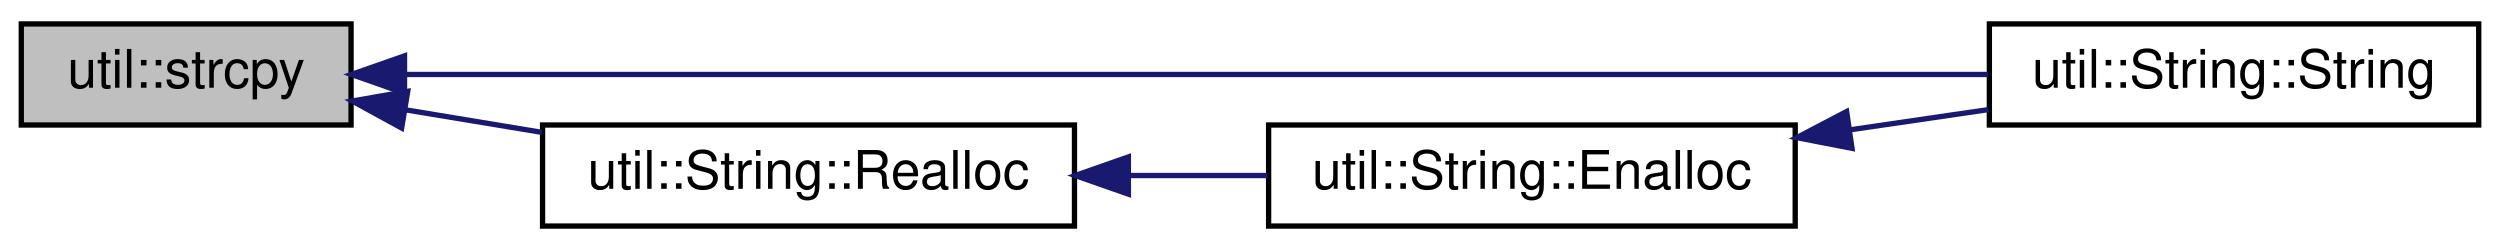
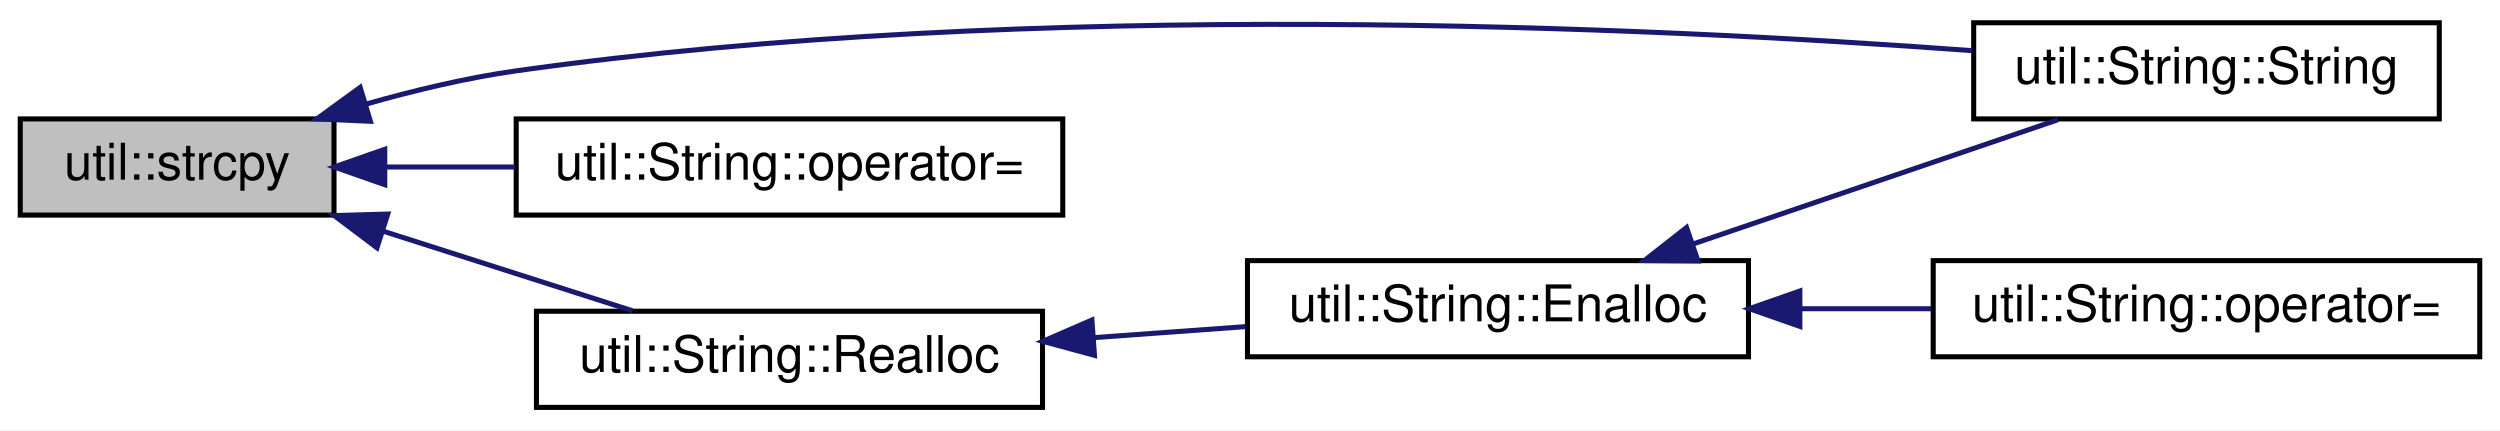
- <svg xmlns="http://www.w3.org/2000/svg" xmlns:xlink="http://www.w3.org/1999/xlink" width="470pt" height="47pt" viewBox="0.00 0.00 470.00 47.00">
-   <g id="graph0" class="graph" transform="scale(1 1) rotate(0) translate(4 43)">
-     <polygon fill="white" stroke="none" points="-4,4 -4,-43 466,-43 466,4 -4,4" />
+ <svg xmlns="http://www.w3.org/2000/svg" xmlns:xlink="http://www.w3.org/1999/xlink" width="494pt" height="85pt" viewBox="0.00 0.00 494.00 85.00">
+   <g id="graph0" class="graph" transform="scale(1 1) rotate(0) translate(4 81)">
+     <polygon fill="white" stroke="none" points="-4,4 -4,-81 490,-81 490,4 -4,4" />
    <g id="node1" class="node">
-       <polygon fill="#bfbfbf" stroke="black" points="0,-19.5 0,-38.5 62,-38.5 62,-19.5 0,-19.5" />
-       <text text-anchor="middle" x="31" y="-26.5" font-family="Helvetica,sans-Serif" font-size="10.00">util::strcpy</text>
+       <polygon fill="#bfbfbf" stroke="black" points="0,-38.5 0,-57.5 62,-57.5 62,-38.5 0,-38.5" />
+       <text text-anchor="middle" x="31" y="-45.5" font-family="Helvetica,sans-Serif" font-size="10.00">util::strcpy</text>
    </g>
    <g id="node2" class="node">
      <g id="a_node2">
        <a xlink:href="classutil_1_1String.html#a8ff64e5634b50aee3727b1a1f2c9f4df" target="_top" xlink:title="Copy constructor. ">
-           <polygon fill="white" stroke="black" points="370,-19.5 370,-38.5 462,-38.5 462,-19.5 370,-19.5" />
-           <text text-anchor="middle" x="416" y="-26.5" font-family="Helvetica,sans-Serif" font-size="10.00">util::String::String</text>
+           <polygon fill="white" stroke="black" points="386,-57.5 386,-76.5 478,-76.5 478,-57.5 386,-57.5" />
+           <text text-anchor="middle" x="432" y="-64.5" font-family="Helvetica,sans-Serif" font-size="10.00">util::String::String</text>
        </a>
      </g>
    </g>
    <g id="edge1" class="edge">
-       <path fill="none" stroke="midnightblue" d="M72.07,-29C143.947,-29 294.309,-29 369.768,-29" />
-       <polygon fill="midnightblue" stroke="midnightblue" points="72.053,-25.5 62.053,-29 72.053,-32.5 72.053,-25.5" />
+       <path fill="none" stroke="midnightblue" d="M68.216,-60.397C77.786,-63.127 88.186,-65.615 98,-67 200.04,-81.395 321.426,-75.744 385.746,-70.984" />
+       <polygon fill="midnightblue" stroke="midnightblue" points="69.188,-57.034 58.603,-57.501 67.169,-63.737 69.188,-57.034" />
    </g>
    <g id="node3" class="node">
      <g id="a_node3">
-         <a xlink:href="classutil_1_1String.html#ae1530f1c2413c3fca5a293d7d739d27e" target="_top" xlink:title="Reallocates buffer memory. ">
-           <polygon fill="white" stroke="black" points="98,-0.5 98,-19.5 198,-19.5 198,-0.5 98,-0.5" />
-           <text text-anchor="middle" x="148" y="-7.5" font-family="Helvetica,sans-Serif" font-size="10.00">util::String::Realloc</text>
+         <a xlink:href="classutil_1_1String.html#a8fa952da445d26a2b89370032799f53b" target="_top" xlink:title="Assigns value from char array. ">
+           <polygon fill="white" stroke="black" points="98,-38.5 98,-57.5 206,-57.5 206,-38.5 98,-38.5" />
+           <text text-anchor="middle" x="152" y="-45.5" font-family="Helvetica,sans-Serif" font-size="10.00">util::String::operator=</text>
        </a>
      </g>
    </g>
    <g id="edge2" class="edge">
-       <path fill="none" stroke="midnightblue" d="M72.329,-22.337C80.578,-20.974 89.347,-19.525 97.865,-18.118" />
-       <polygon fill="midnightblue" stroke="midnightblue" points="71.511,-18.925 62.215,-24.008 72.652,-25.831 71.511,-18.925" />
+       <path fill="none" stroke="midnightblue" d="M72.127,-48C80.379,-48 89.189,-48 97.819,-48" />
+       <polygon fill="midnightblue" stroke="midnightblue" points="72.029,-44.5 62.029,-48 72.029,-51.5 72.029,-44.5" />
    </g>
    <g id="node4" class="node">
      <g id="a_node4">
-         <a xlink:href="classutil_1_1String.html#a41dbcd32aba6022654420f1ca8634e52" target="_top" xlink:title="Ensures there is enough memory. ">
-           <polygon fill="white" stroke="black" points="234.5,-0.5 234.5,-19.5 333.5,-19.5 333.5,-0.5 234.5,-0.5" />
-           <text text-anchor="middle" x="284" y="-7.5" font-family="Helvetica,sans-Serif" font-size="10.00">util::String::Enalloc</text>
+         <a xlink:href="classutil_1_1String.html#ae1530f1c2413c3fca5a293d7d739d27e" target="_top" xlink:title="Reallocates buffer memory. ">
+           <polygon fill="white" stroke="black" points="102,-0.5 102,-19.5 202,-19.5 202,-0.5 102,-0.5" />
+           <text text-anchor="middle" x="152" y="-7.5" font-family="Helvetica,sans-Serif" font-size="10.00">util::String::Realloc</text>
        </a>
      </g>
    </g>
    <g id="edge3" class="edge">
-       <path fill="none" stroke="midnightblue" d="M208.247,-10C216.96,-10 225.85,-10 234.318,-10" />
-       <polygon fill="midnightblue" stroke="midnightblue" points="208.136,-6.5 198.136,-10 208.136,-13.5 208.136,-6.5" />
+       <path fill="none" stroke="midnightblue" d="M71.71,-35.32C87.789,-30.185 106.043,-24.356 120.981,-19.586" />
+       <polygon fill="midnightblue" stroke="midnightblue" points="70.49,-32.035 62.029,-38.411 72.62,-38.703 70.49,-32.035" />
+     </g>
+     <g id="node5" class="node">
+       <g id="a_node5">
+         <a xlink:href="classutil_1_1String.html#a41dbcd32aba6022654420f1ca8634e52" target="_top" xlink:title="Ensures there is enough memory. ">
+           <polygon fill="white" stroke="black" points="242.5,-10.5 242.5,-29.5 341.5,-29.5 341.5,-10.5 242.5,-10.5" />
+           <text text-anchor="middle" x="292" y="-17.5" font-family="Helvetica,sans-Serif" font-size="10.00">util::String::Enalloc</text>
+         </a>
+       </g>
    </g>
    <g id="edge4" class="edge">
-       <path fill="none" stroke="midnightblue" d="M343.89,-18.607C352.595,-19.879 361.447,-21.173 369.815,-22.396" />
-       <polygon fill="midnightblue" stroke="midnightblue" points="344.178,-15.112 333.777,-17.129 343.166,-22.038 344.178,-15.112" />
+       <path fill="none" stroke="midnightblue" d="M212.28,-14.296C222.233,-15.017 232.462,-15.758 242.116,-16.458" />
+       <polygon fill="midnightblue" stroke="midnightblue" points="212.269,-10.786 202.042,-13.554 211.763,-17.767 212.269,-10.786" />
+     </g>
+     <g id="edge5" class="edge">
+       <path fill="none" stroke="midnightblue" d="M330.591,-32.803C353.315,-40.542 381.816,-50.249 402.642,-57.342" />
+       <polygon fill="midnightblue" stroke="midnightblue" points="331.521,-29.422 320.926,-29.511 329.264,-36.048 331.521,-29.422" />
+     </g>
+     <g id="node6" class="node">
+       <g id="a_node6">
+         <a xlink:href="classutil_1_1String.html#a818c896e57e8bda208b81a9dd3cb5f9c" target="_top" xlink:title="Assigns value from String. ">
+           <polygon fill="white" stroke="black" points="378,-10.5 378,-29.5 486,-29.5 486,-10.5 378,-10.5" />
+           <text text-anchor="middle" x="432" y="-17.5" font-family="Helvetica,sans-Serif" font-size="10.00">util::String::operator=</text>
+         </a>
+       </g>
+     </g>
+     <g id="edge6" class="edge">
+       <path fill="none" stroke="midnightblue" d="M351.924,-20C360.459,-20 369.205,-20 377.622,-20" />
+       <polygon fill="midnightblue" stroke="midnightblue" points="351.654,-16.5 341.654,-20 351.654,-23.5 351.654,-16.5" />
    </g>
  </g>
</svg>
